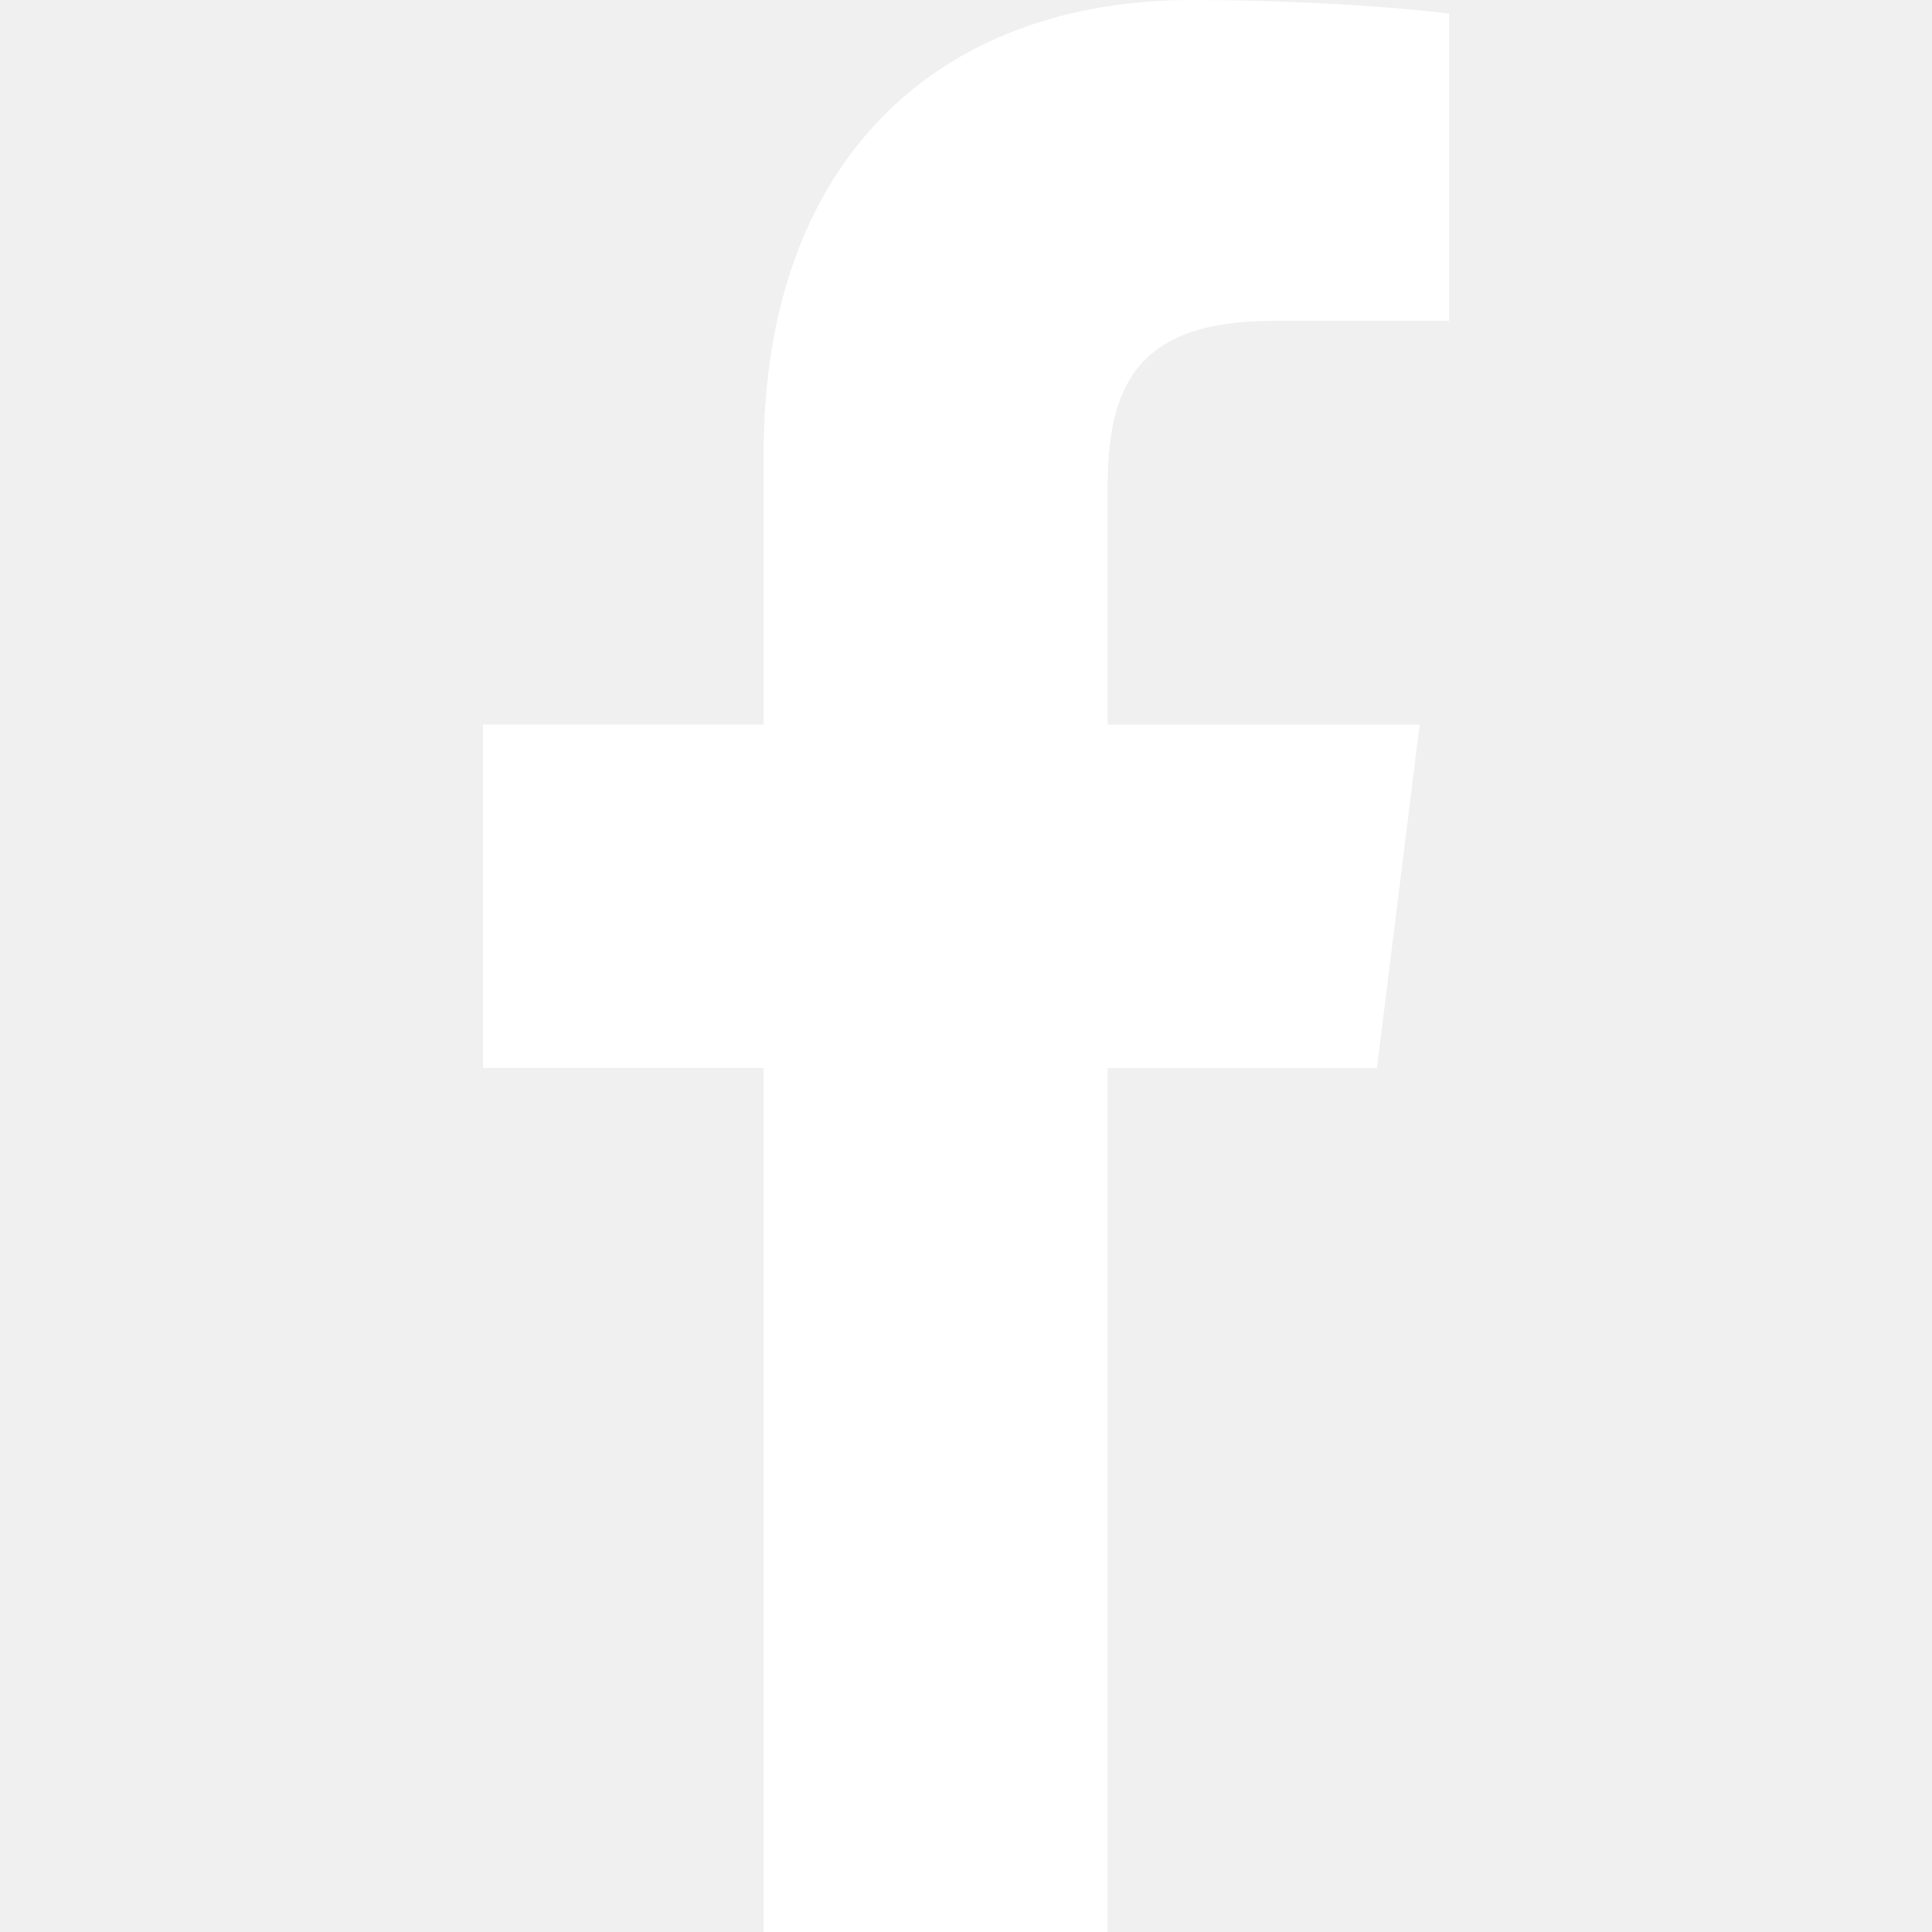
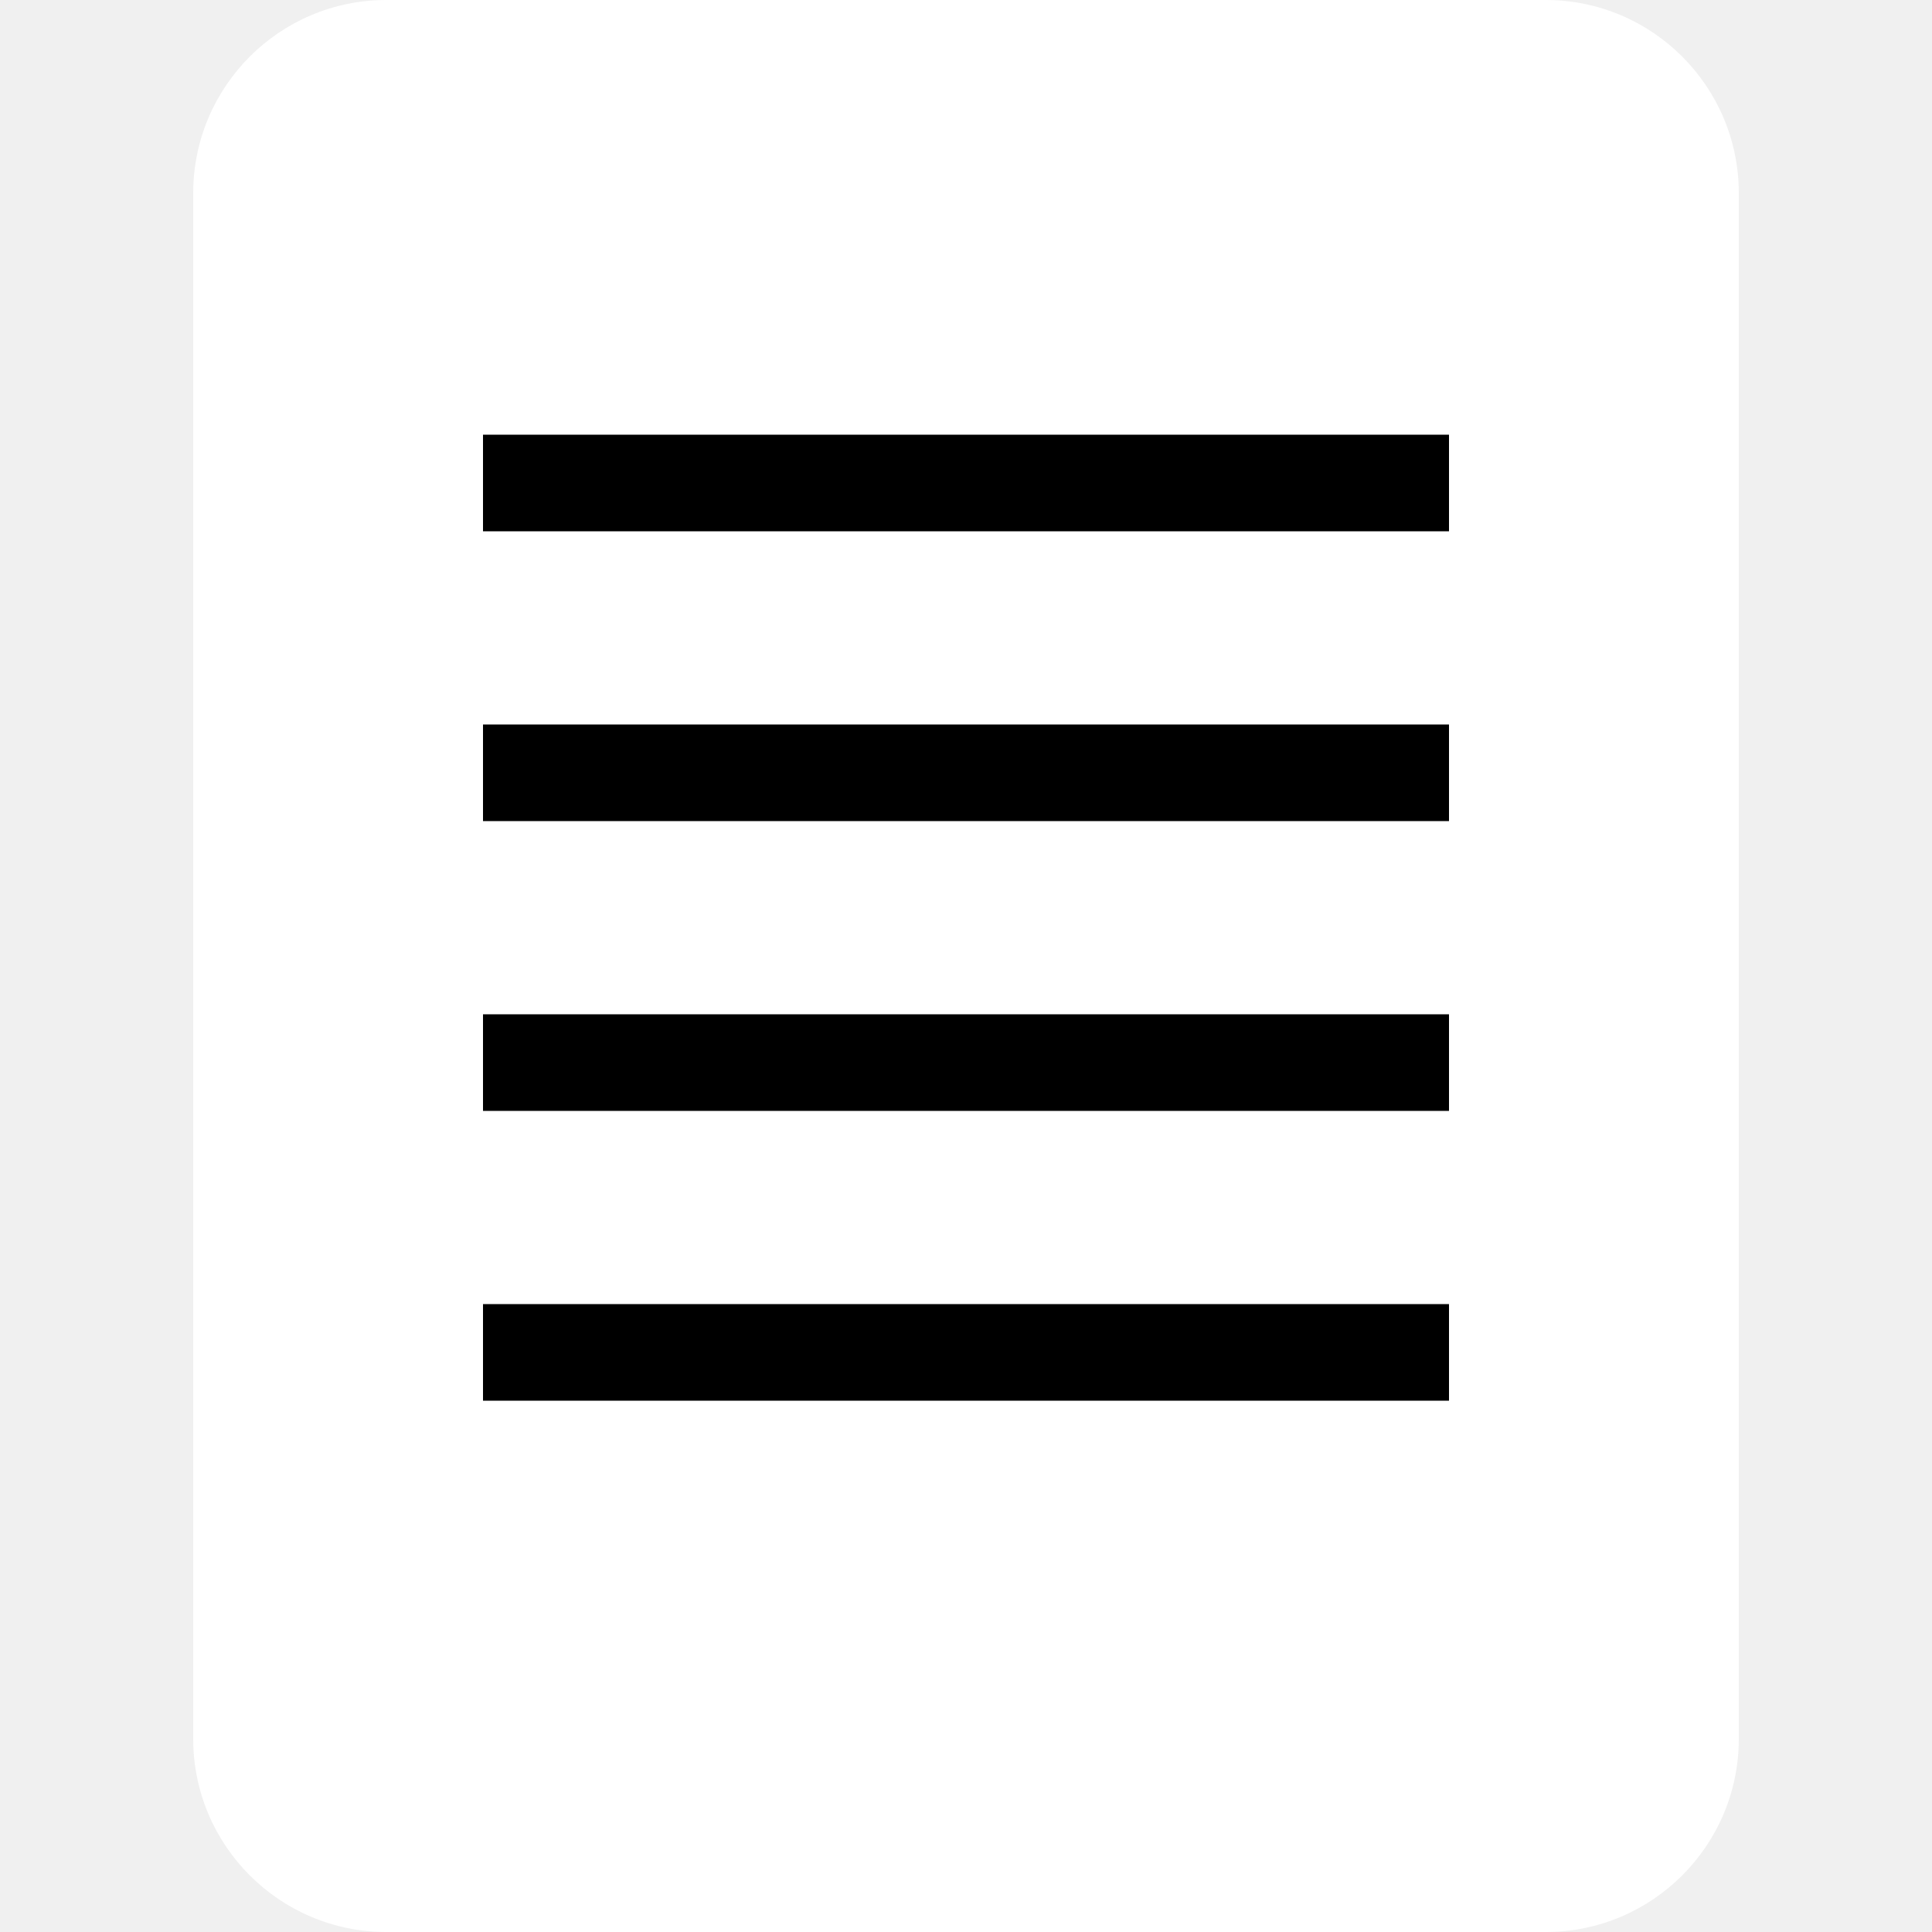
- <svg xmlns="http://www.w3.org/2000/svg" width="16" height="16" viewBox="0 0 16 16" fill="none">
-   <path d="M10.54 2.657H12.001V0.113C11.749 0.078 10.882 0 9.873 0C7.767 0 6.324 1.325 6.324 3.759V6H4V8.844H6.324V16H9.173V8.845H11.403L11.757 6.001H9.173V4.041C9.173 3.219 9.395 2.657 10.54 2.657V2.657Z" fill="white" />
+ <svg xmlns="http://www.w3.org/2000/svg" width="20" height="20" viewBox="0 0 20 20" fill="none">
+   <rect x="2" y="0" width="16" height="20" rx="2" fill="white" />
+   <line x1="5" y1="5" x2="15" y2="5" stroke="black" stroke-width="1" />
+   <line x1="5" y1="8" x2="15" y2="8" stroke="black" stroke-width="1" />
+   <line x1="5" y1="11" x2="15" y2="11" stroke="black" stroke-width="1" />
+   <line x1="5" y1="14" x2="15" y2="14" stroke="black" stroke-width="1" />
</svg>
